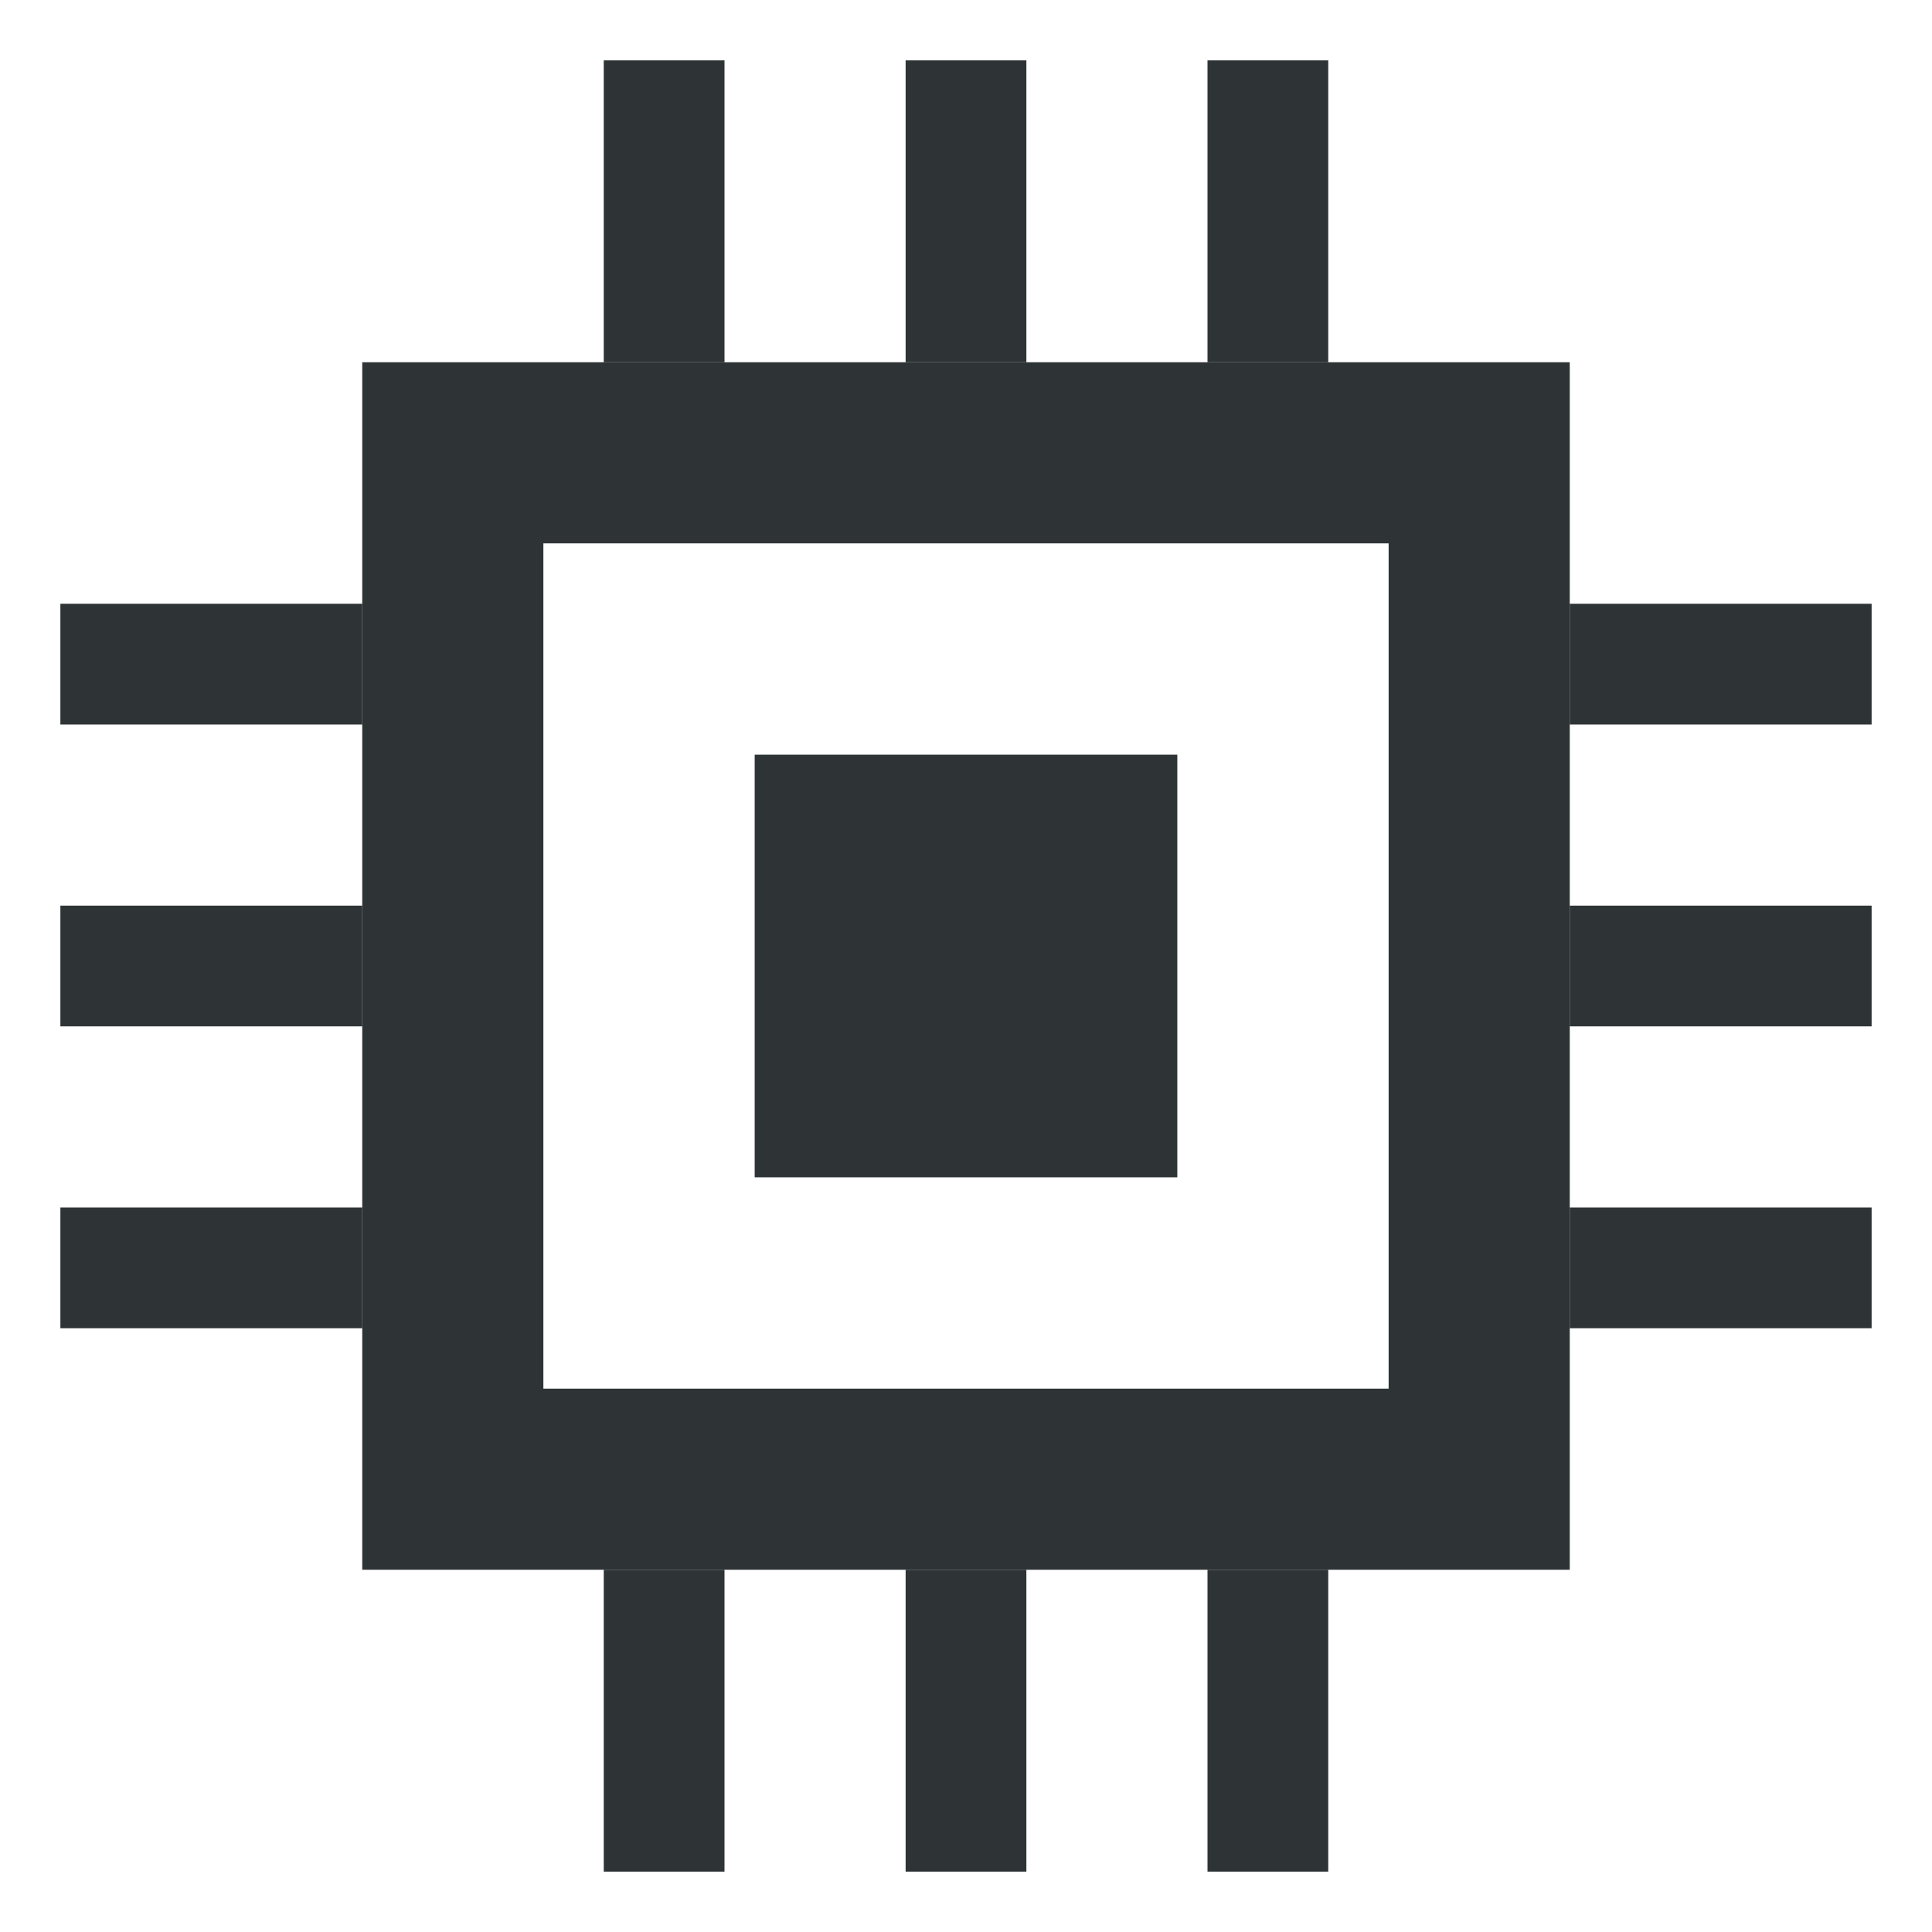
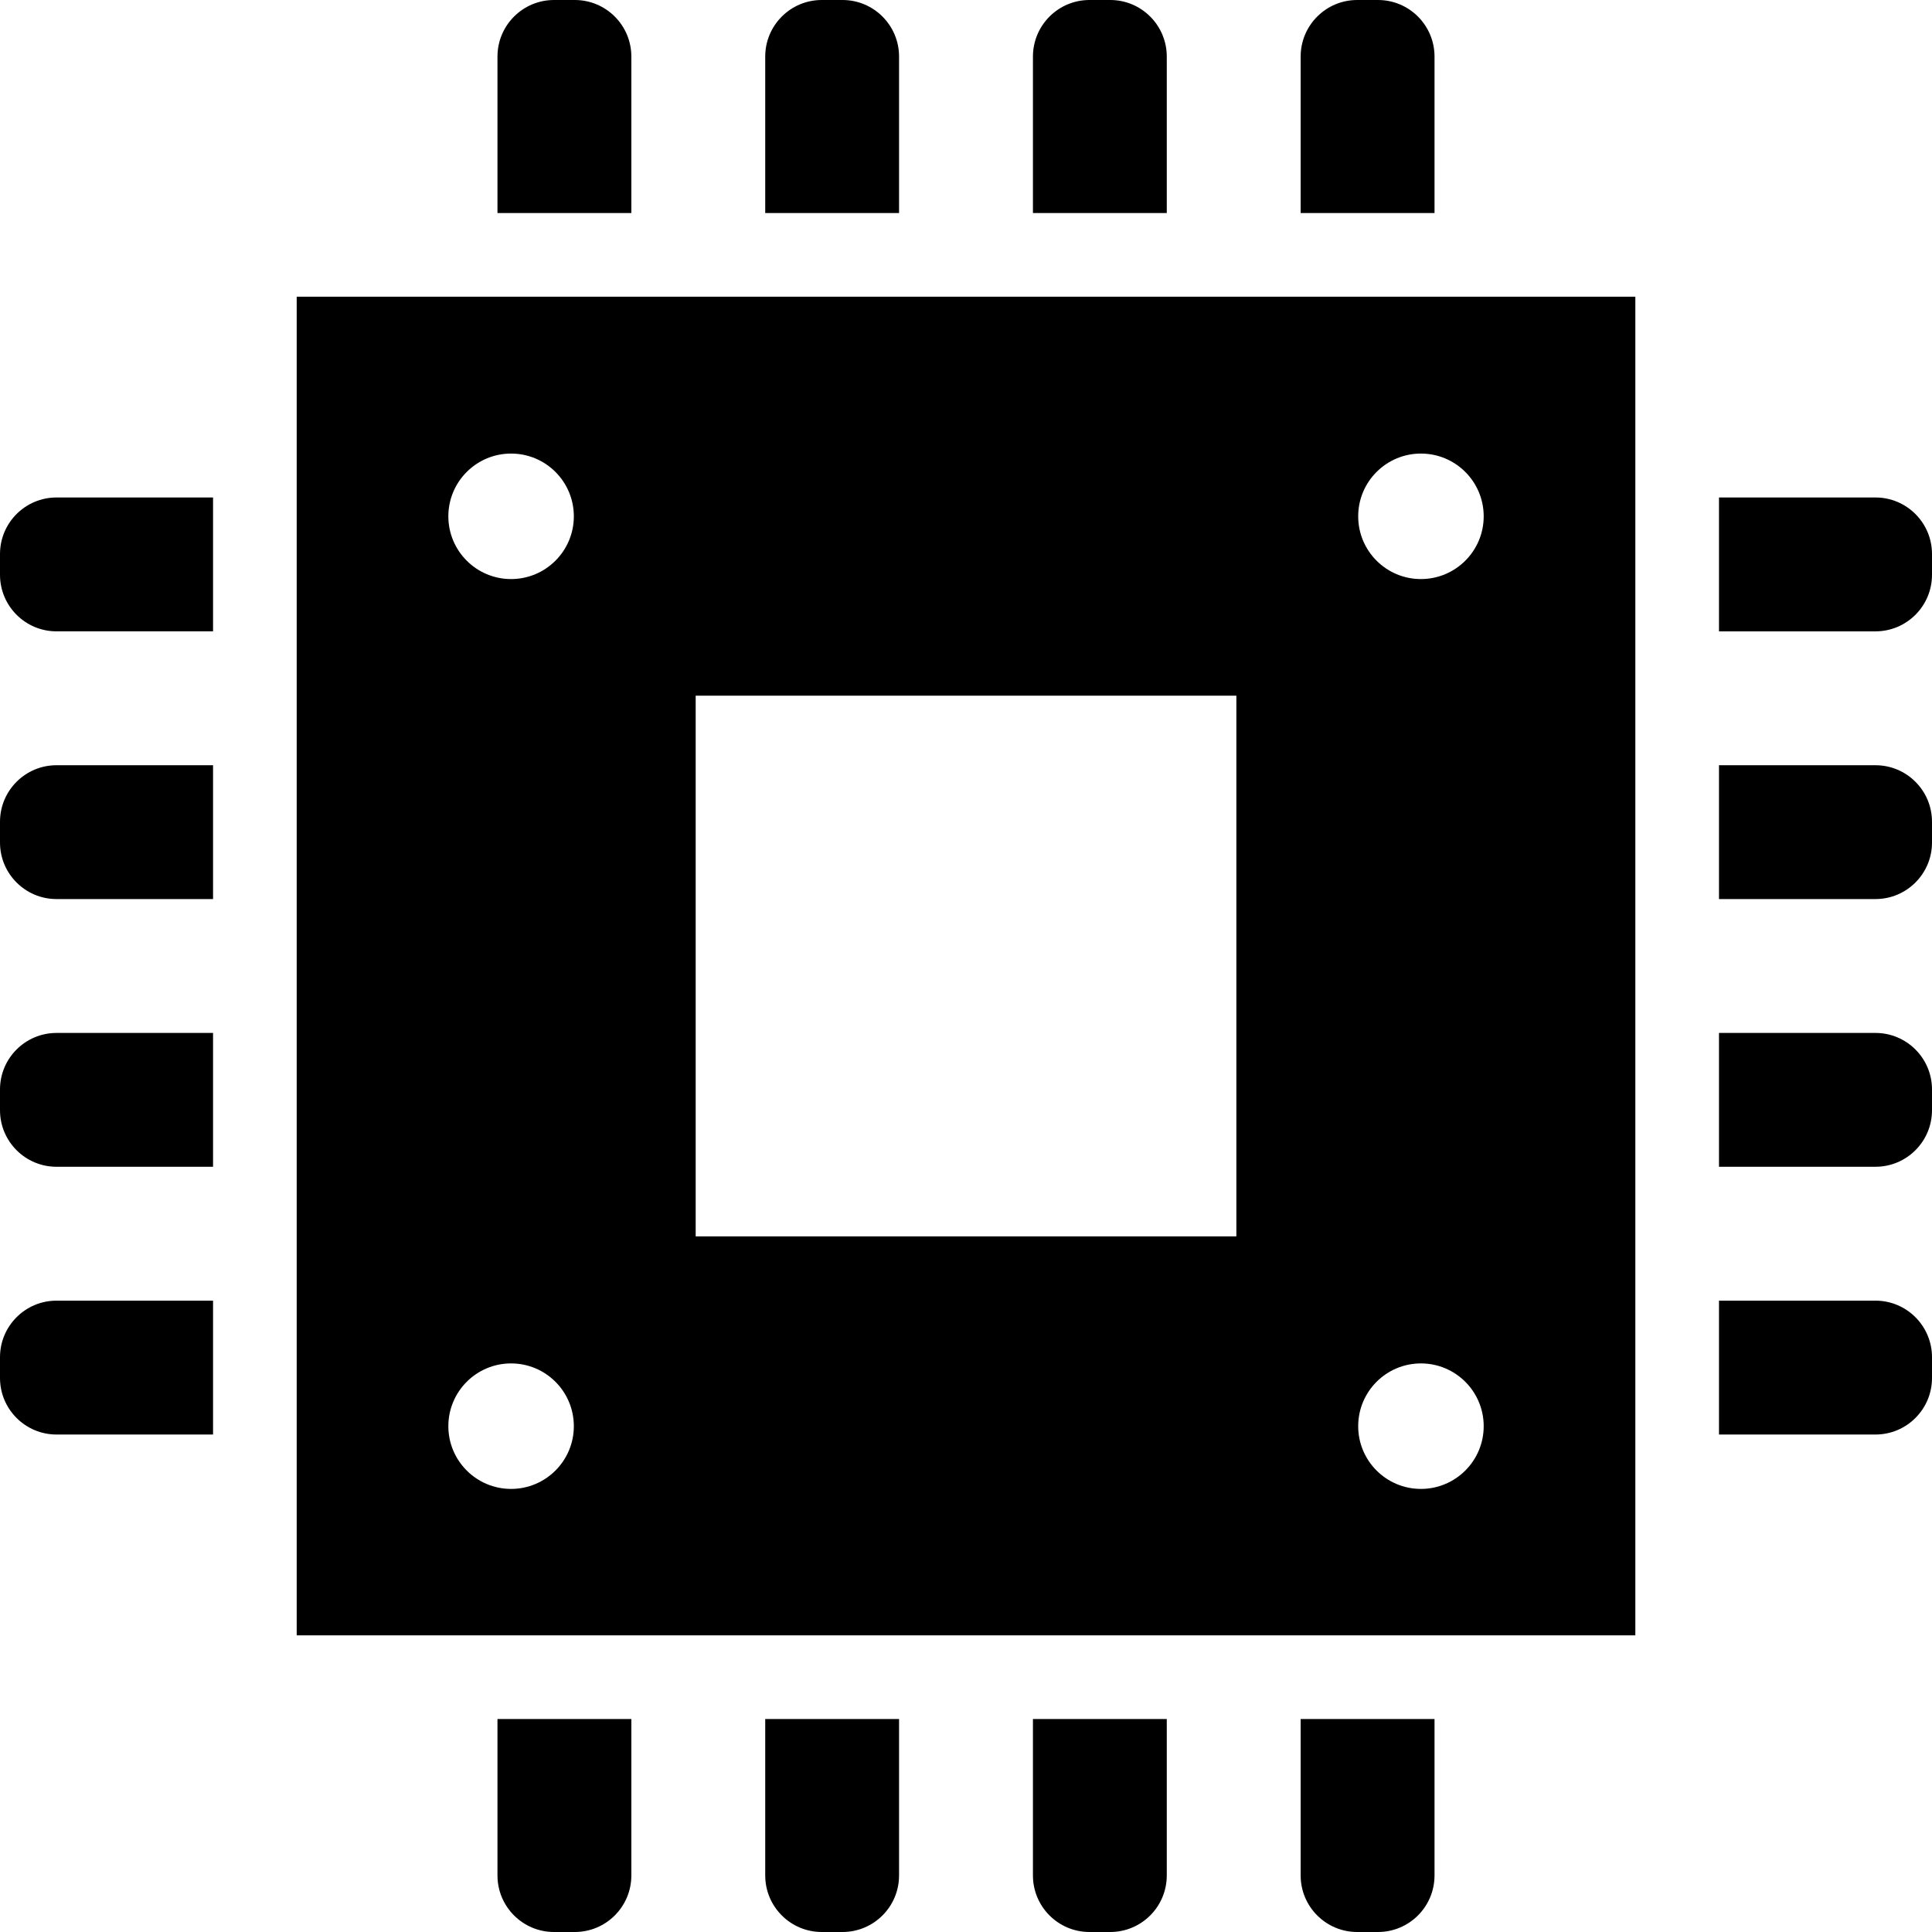
- <svg xmlns="http://www.w3.org/2000/svg" height="16px" viewBox="0 0 16 16" width="16px" fill="#2e3436">
-   <path fill-rule="evenodd" d="M3 3h10v10H3z m1.5 1.5v7h7v-7z" />
-   <rect x="6.25" y="6.25" width="3.5" height="3.5" />
-   <rect x="5" y="0.5" width="1" height="2.5" />
-   <rect x="7.5" y="0.5" width="1" height="2.5" />
-   <rect x="10" y="0.5" width="1" height="2.5" />
-   <rect x="5" y="13" width="1" height="2.5" />
-   <rect x="7.5" y="13" width="1" height="2.5" />
-   <rect x="10" y="13" width="1" height="2.5" />
-   <rect x="0.5" y="5" width="2.5" height="1" />
-   <rect x="0.5" y="7.5" width="2.5" height="1" />
-   <rect x="0.5" y="10" width="2.5" height="1" />
-   <rect x="13" y="5" width="2.5" height="1" />
-   <rect x="13" y="7.5" width="2.5" height="1" />
-   <rect x="13" y="10" width="2.5" height="1" />
+ <svg xmlns="http://www.w3.org/2000/svg" width="16" height="16" viewBox="0 0 512 512" fill="#000000">
+   <g>
+     <path d="M167.314,14.993C167.314,6.712,160.602,0,152.332,0h-5.514c-8.27,0-14.982,6.712-14.982,14.993v41.466h35.478 V14.993z" />
+     <path d="M238.26,14.993C238.26,6.712,231.549,0,223.278,0h-5.504c-8.271,0-14.982,6.712-14.982,14.993v41.466h35.468 V14.993z" />
+     <path d="M309.207,14.993C309.207,6.712,302.496,0,294.225,0h-5.504c-8.271,0-14.982,6.712-14.982,14.993v41.466h35.468 V14.993z" />
+     <path d="M380.164,14.993C380.164,6.712,373.453,0,365.182,0h-5.514c-8.27,0-14.982,6.712-14.982,14.993v41.466h35.478 V14.993z" />
+     <path d="M131.836,497.007c0,8.282,6.712,14.993,14.982,14.993h5.514c8.27,0,14.982-6.711,14.982-14.993V455.55h-35.478 V497.007z" />
+     <path d="M202.792,497.007c0,8.282,6.712,14.993,14.982,14.993h5.504c8.27,0,14.982-6.711,14.982-14.993V455.55h-35.468 V497.007z" />
+     <path d="M273.739,497.007c0,8.282,6.712,14.993,14.982,14.993h5.504c8.271,0,14.982-6.711,14.982-14.993V455.55 h-35.468V497.007z" />
+     <path d="M344.686,497.007c0,8.282,6.712,14.993,14.982,14.993h5.514c8.271,0,14.982-6.711,14.982-14.993V455.55 h-35.478V497.007z" />
+     <path d="M497.018,131.836H455.55v35.479h41.468c8.27,0,14.982-6.712,14.982-14.993v-5.493 C512,138.548,505.288,131.836,497.018,131.836z" />
+     <path d="M497.018,202.793H455.55v35.468h41.468c8.27,0,14.982-6.712,14.982-14.982v-5.494 C512,209.504,505.288,202.793,497.018,202.793z" />
+     <path d="M497.018,273.739H455.55v35.468h41.468c8.27,0,14.982-6.711,14.982-14.992v-5.494 C512,280.451,505.288,273.739,497.018,273.739z" />
+     <path d="M497.018,344.686H455.55v35.479h41.468c8.27,0,14.982-6.712,14.982-14.993v-5.493 C512,351.398,505.288,344.686,497.018,344.686z" />
+     <path d="M0,146.828v5.493c0,8.281,6.711,14.993,14.982,14.993H56.46v-35.479H14.982C6.711,131.836,0,138.548,0,146.828 z" />
+     <path d="M0,217.785v5.494c0,8.27,6.711,14.982,14.982,14.982H56.46v-35.468H14.982C6.711,202.793,0,209.504,0,217.785z " />
+     <path d="M0,288.721v5.494c0,8.281,6.711,14.992,14.982,14.992H56.46v-35.468H14.982C6.711,273.739,0,280.451,0,288.721 z" />
+     <path d="M0,359.679v5.493c0,8.281,6.711,14.993,14.982,14.993H56.46v-35.479H14.982C6.711,344.686,0,351.398,0,359.679 z" />
+     <path d="M78.628,433.382h354.753V78.628H78.628V433.382z M376.56,120.2c9.18,0,16.635,7.445,16.635,16.634 c0,9.18-7.455,16.624-16.635,16.624c-9.179,0-16.624-7.445-16.624-16.624C359.936,127.644,367.381,120.2,376.56,120.2z M376.56,361.32c9.18,0,16.635,7.445,16.635,16.635c0,9.179-7.455,16.623-16.635,16.623c-9.179,0-16.624-7.444-16.624-16.623 C359.936,368.764,367.381,361.32,376.56,361.32z M184.362,184.362h143.287v143.287H184.362V184.362z M135.439,120.2 c9.19,0,16.635,7.445,16.635,16.634c0,9.169-7.445,16.624-16.635,16.624c-9.178,0-16.623-7.455-16.623-16.624 C118.816,127.644,126.26,120.2,135.439,120.2z M135.439,361.32c9.19,0,16.635,7.445,16.635,16.635 c0,9.169-7.445,16.623-16.635,16.623c-9.178,0-16.623-7.454-16.623-16.623C118.816,368.764,126.26,361.32,135.439,361.32z" />
+   </g>
</svg>
